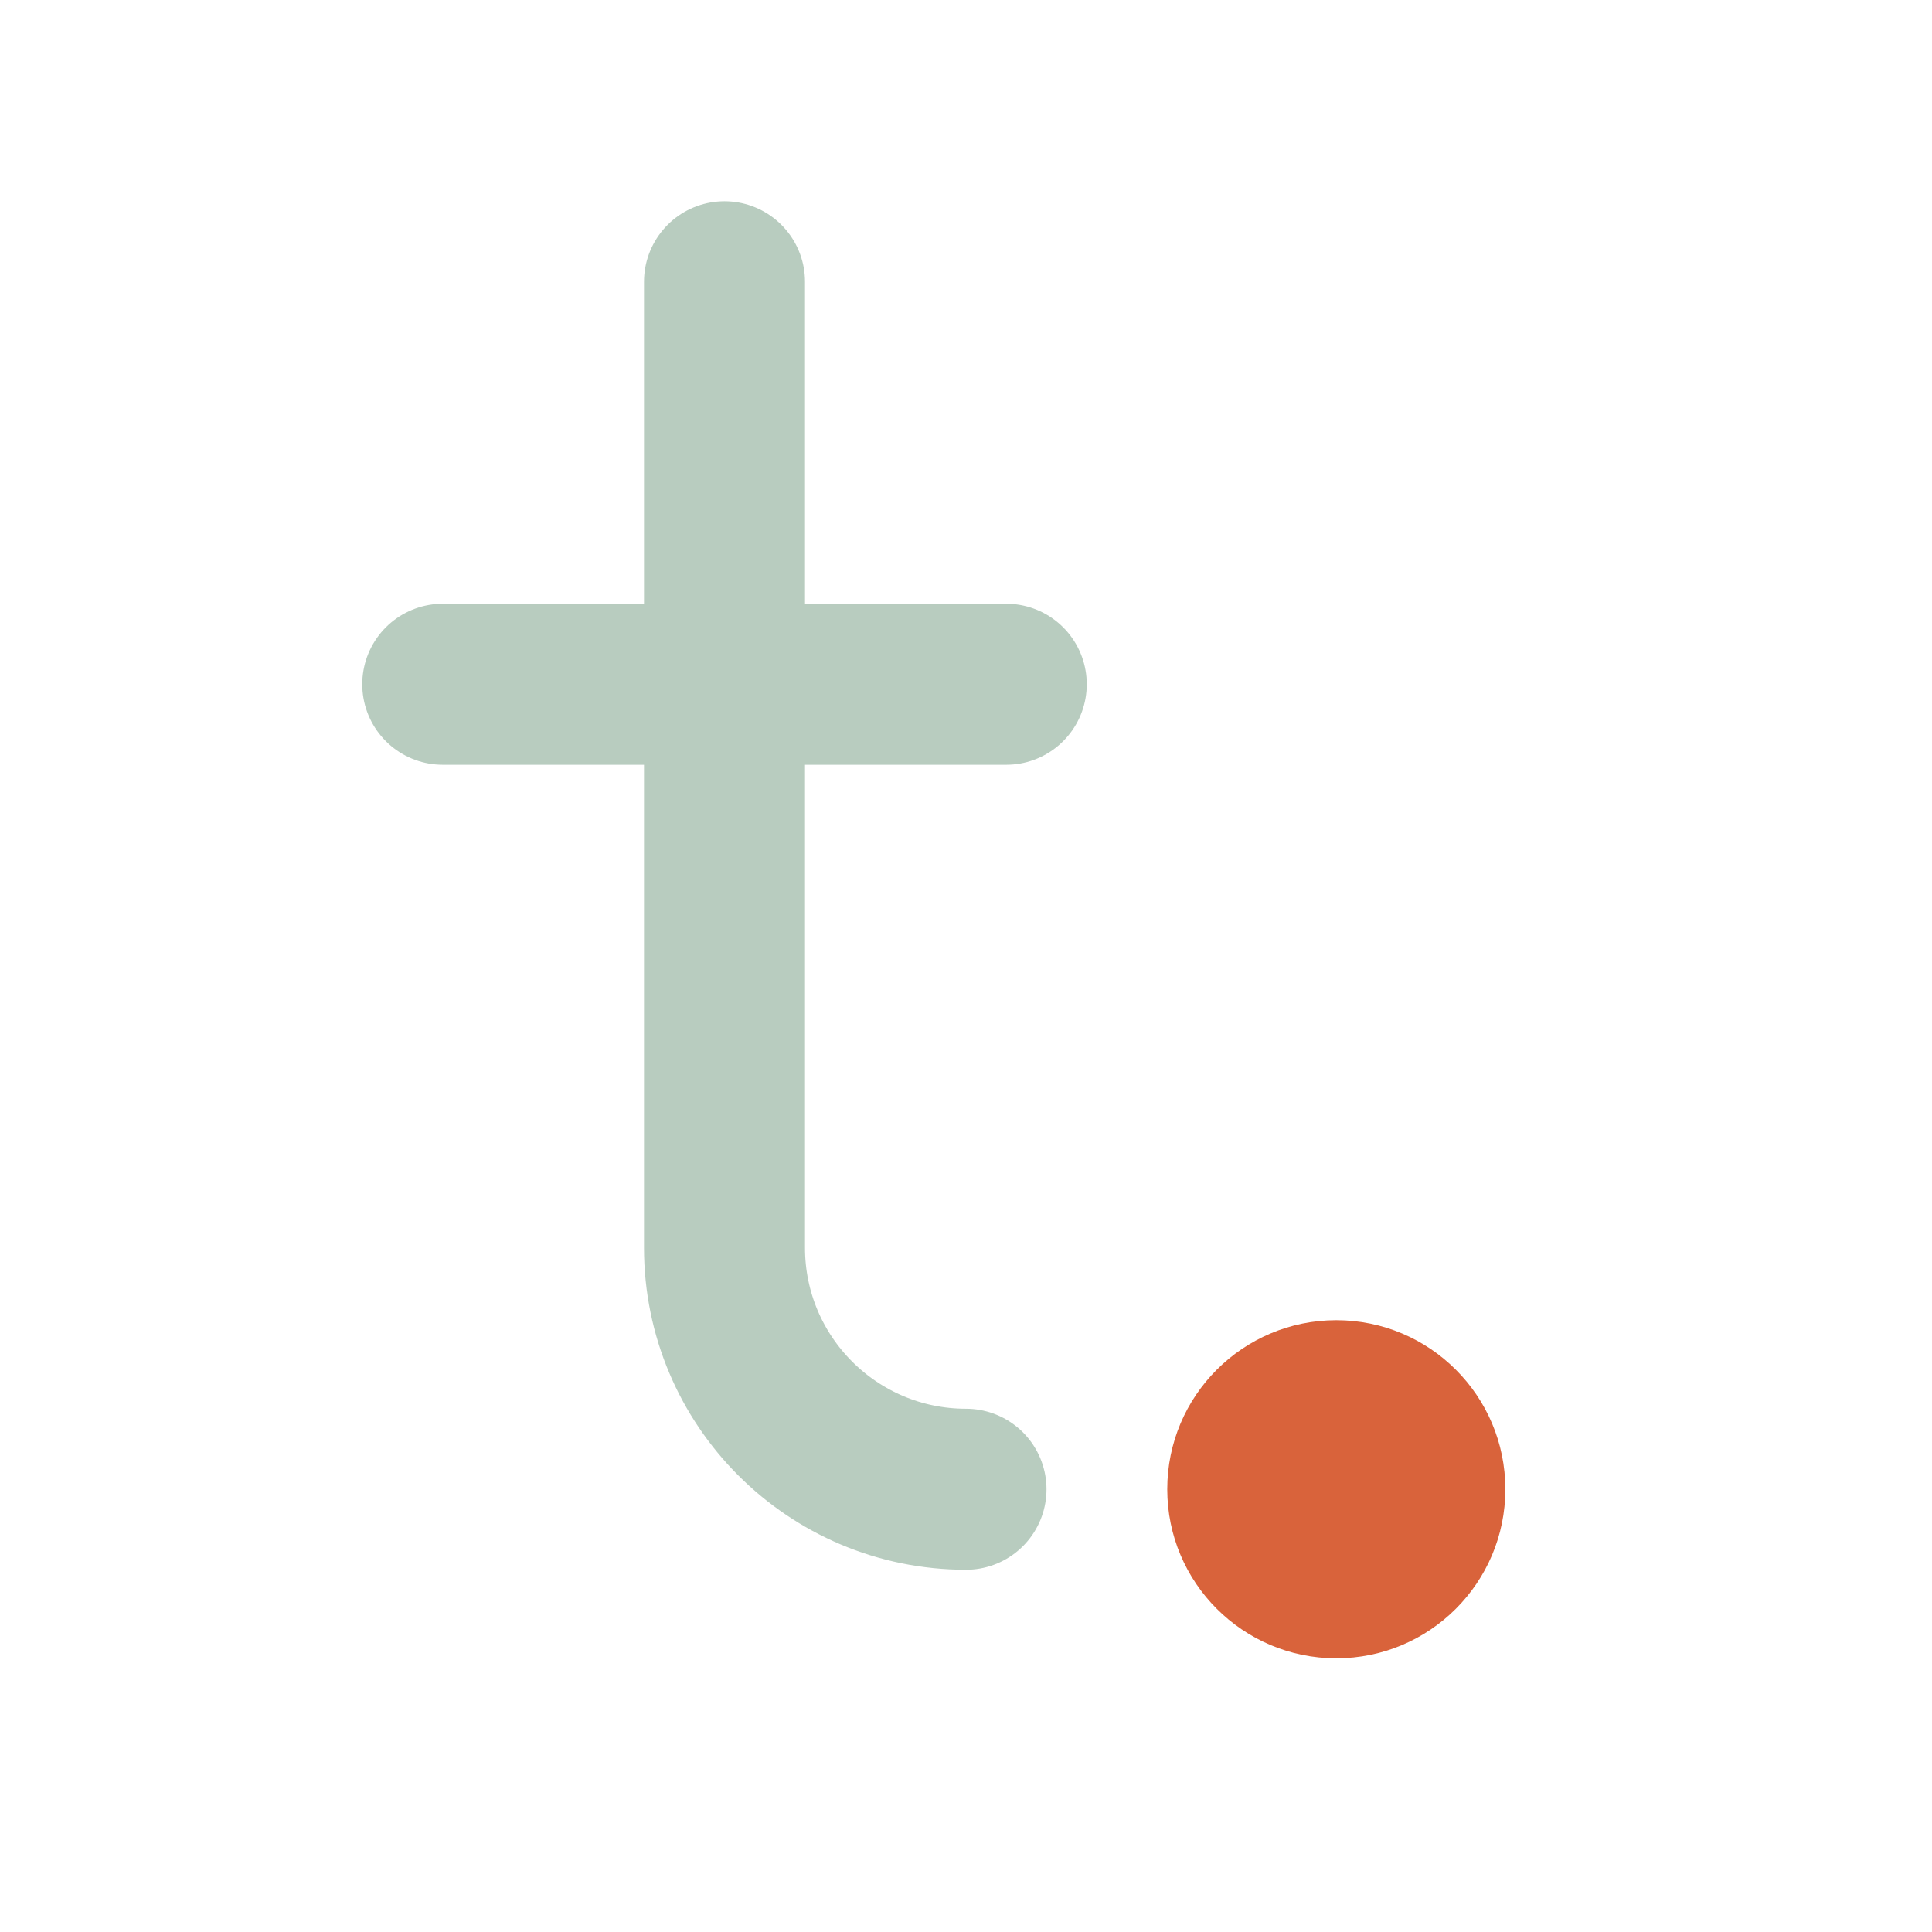
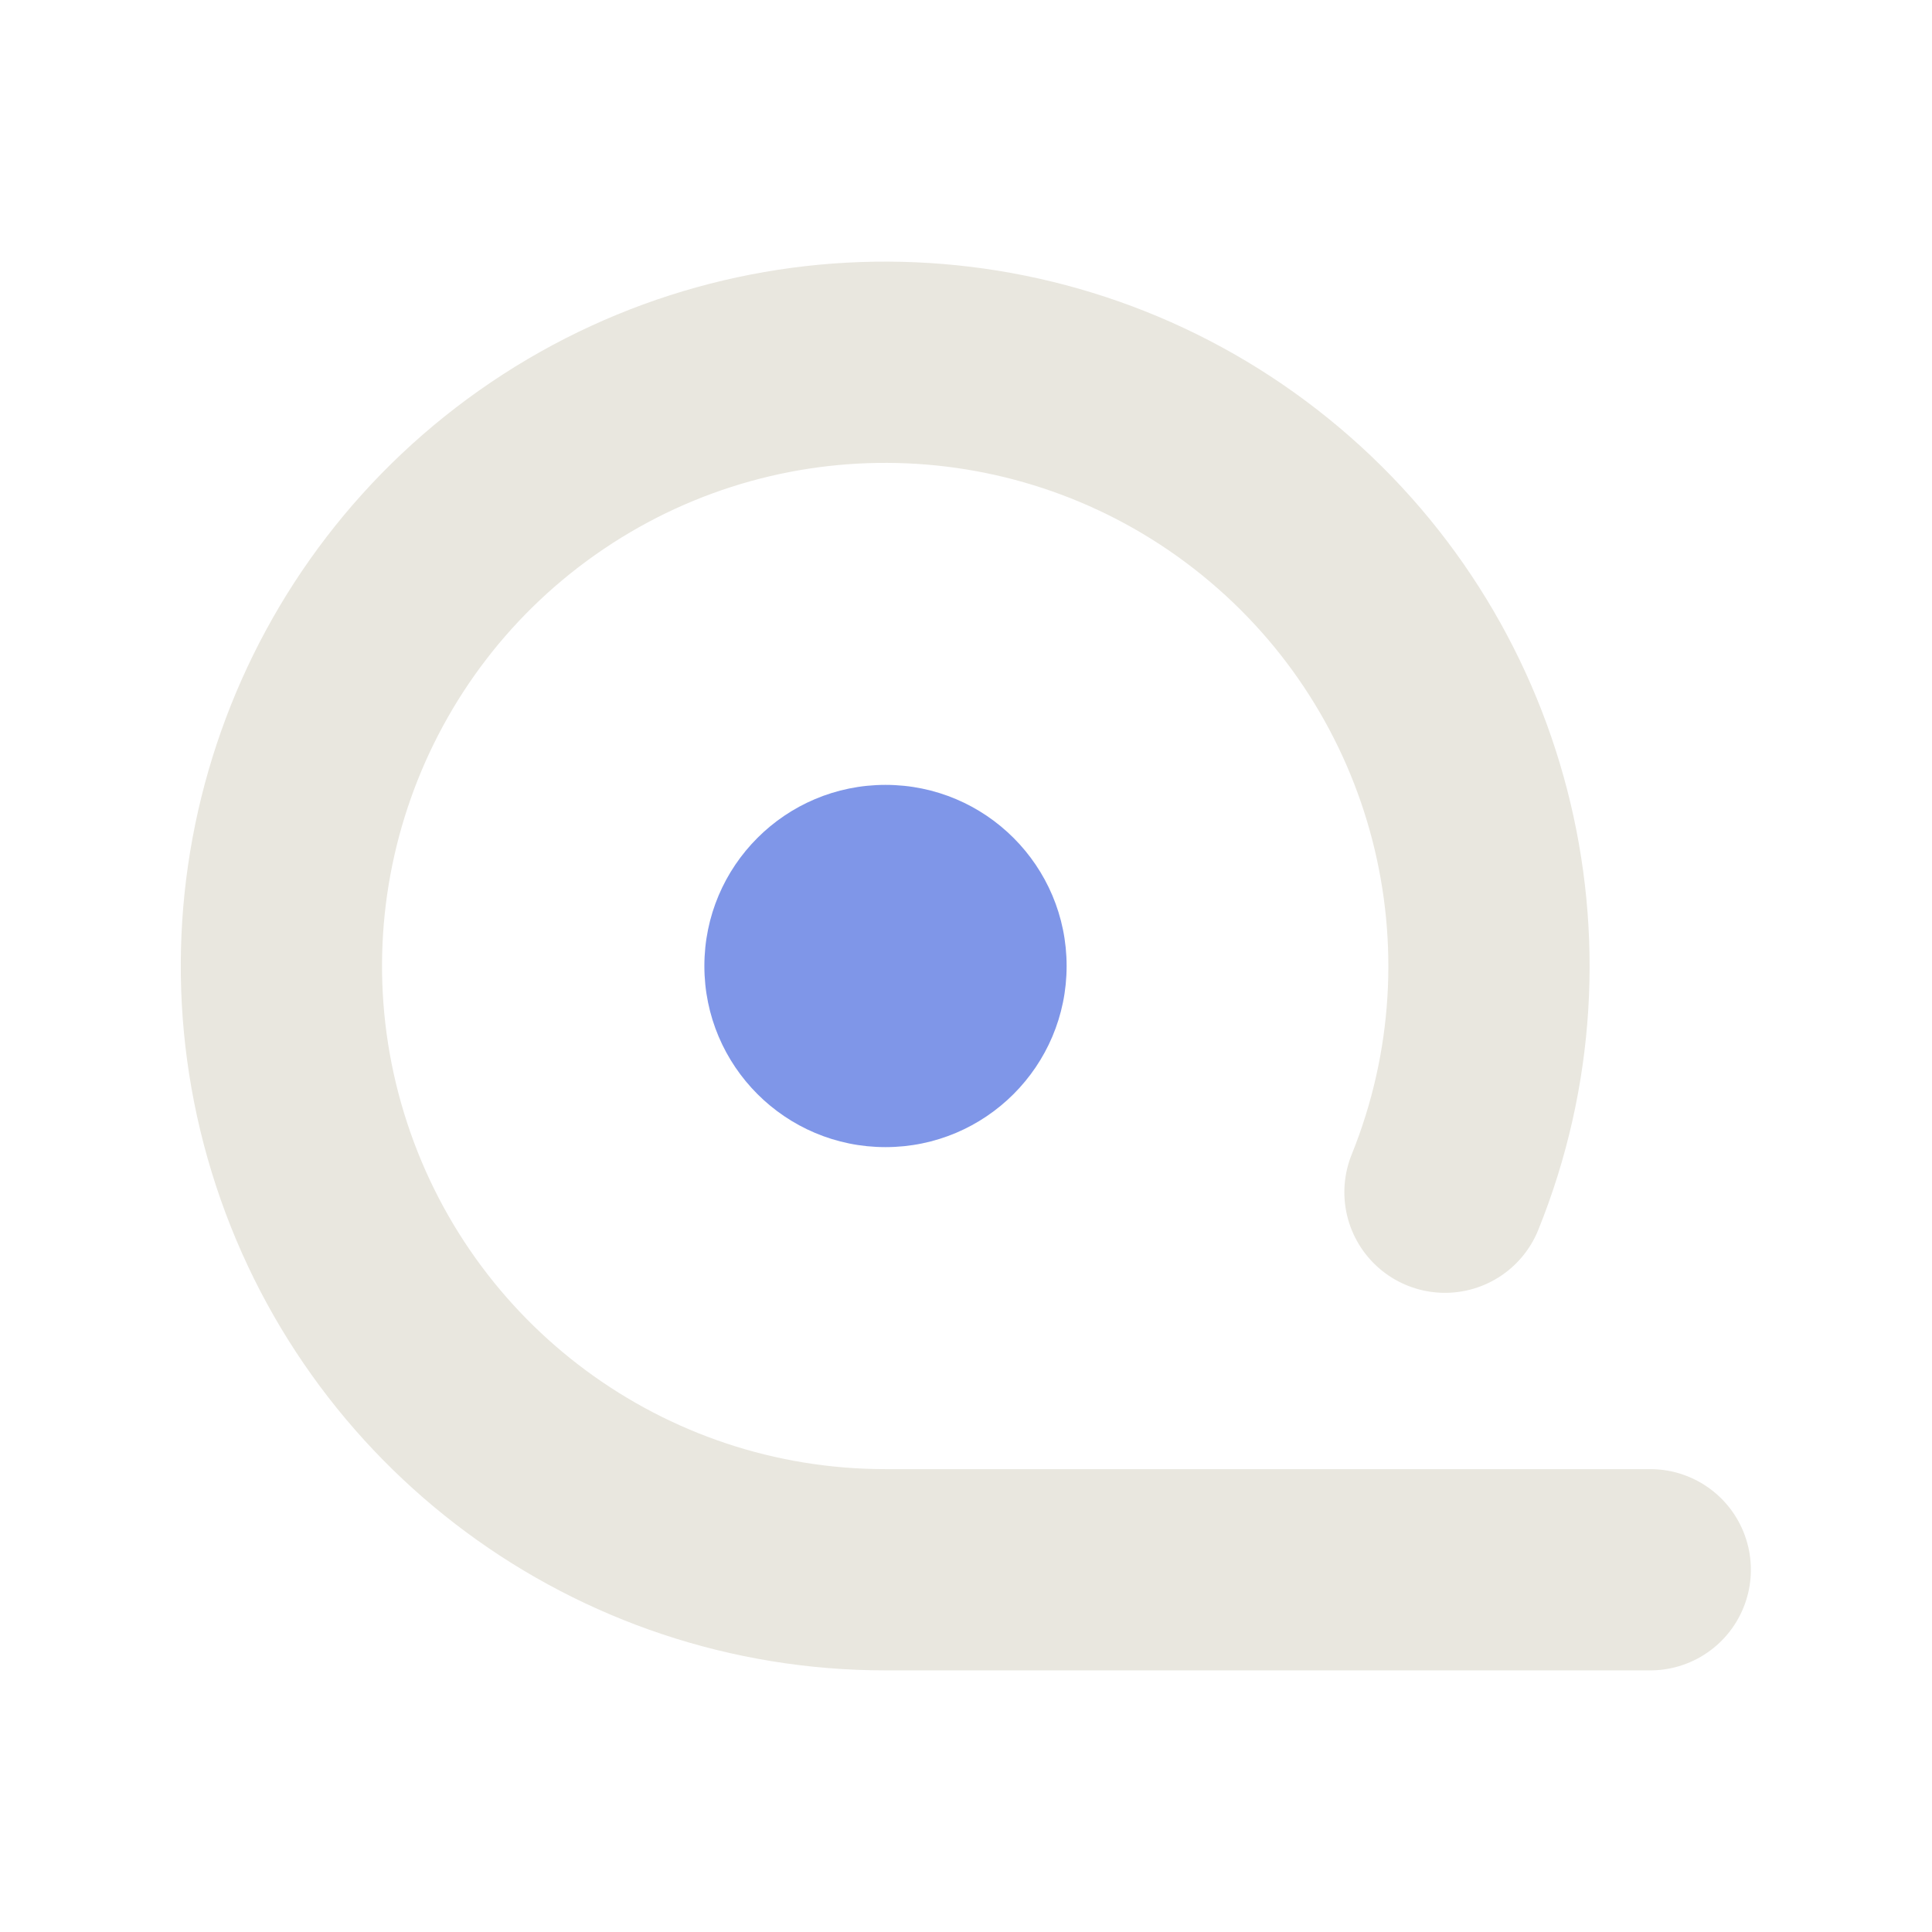
<svg xmlns="http://www.w3.org/2000/svg" viewBox="0 0 24 24" role="img" aria-label="Spooly">
-   <g fill="none" stroke="#B8CCBF" stroke-width="2" stroke-linecap="round" stroke-linejoin="round">
-     <path d="M9 3.5v12a3 3 0 0 0 3 3" />
-     <path d="M5.5 8.5h7" />
+   <g fill="none" stroke-width="2.5" stroke-linecap="round" stroke-linejoin="round" stroke="#E9E7DF">
+     <path d="M20.5 19.5H11A7.5 7.5 0 1 1 17.95 14.81" />
  </g>
-   <circle cx="16.6" cy="18.5" r="2.1" fill="#D9633B" />
+   <circle cx="11" cy="12" r="2.25" fill="#7F96E8" />
</svg>
